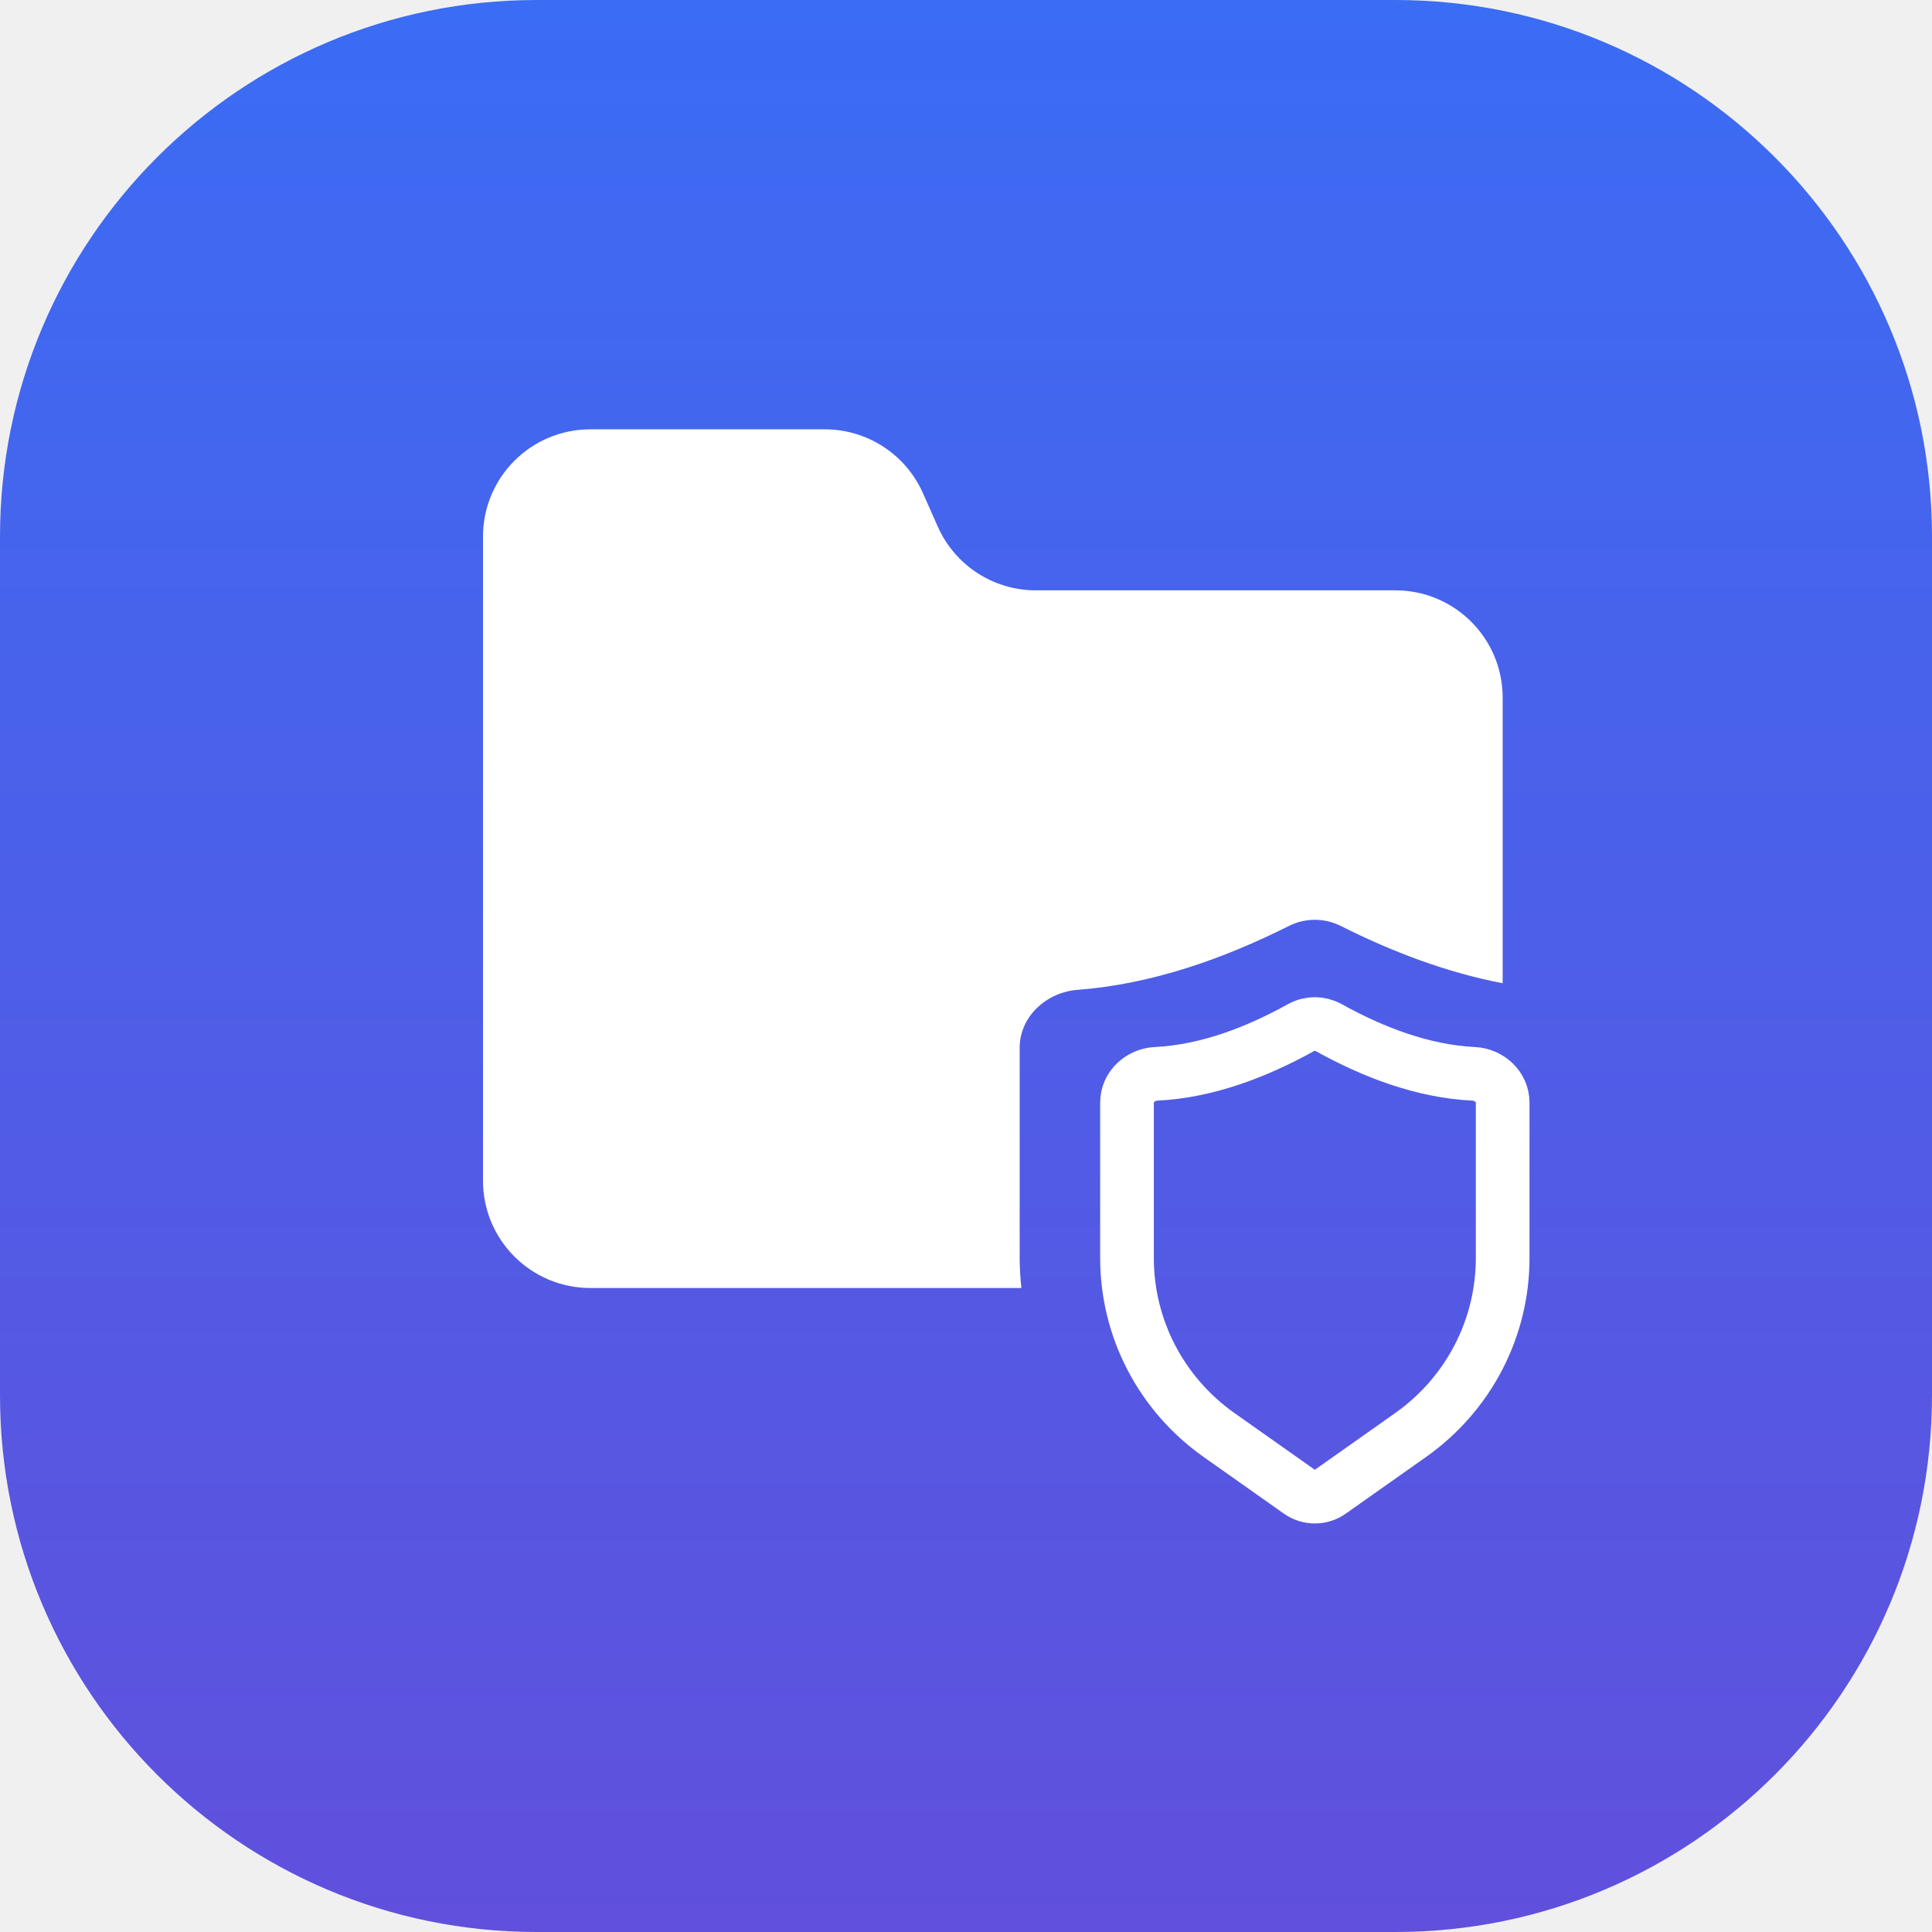
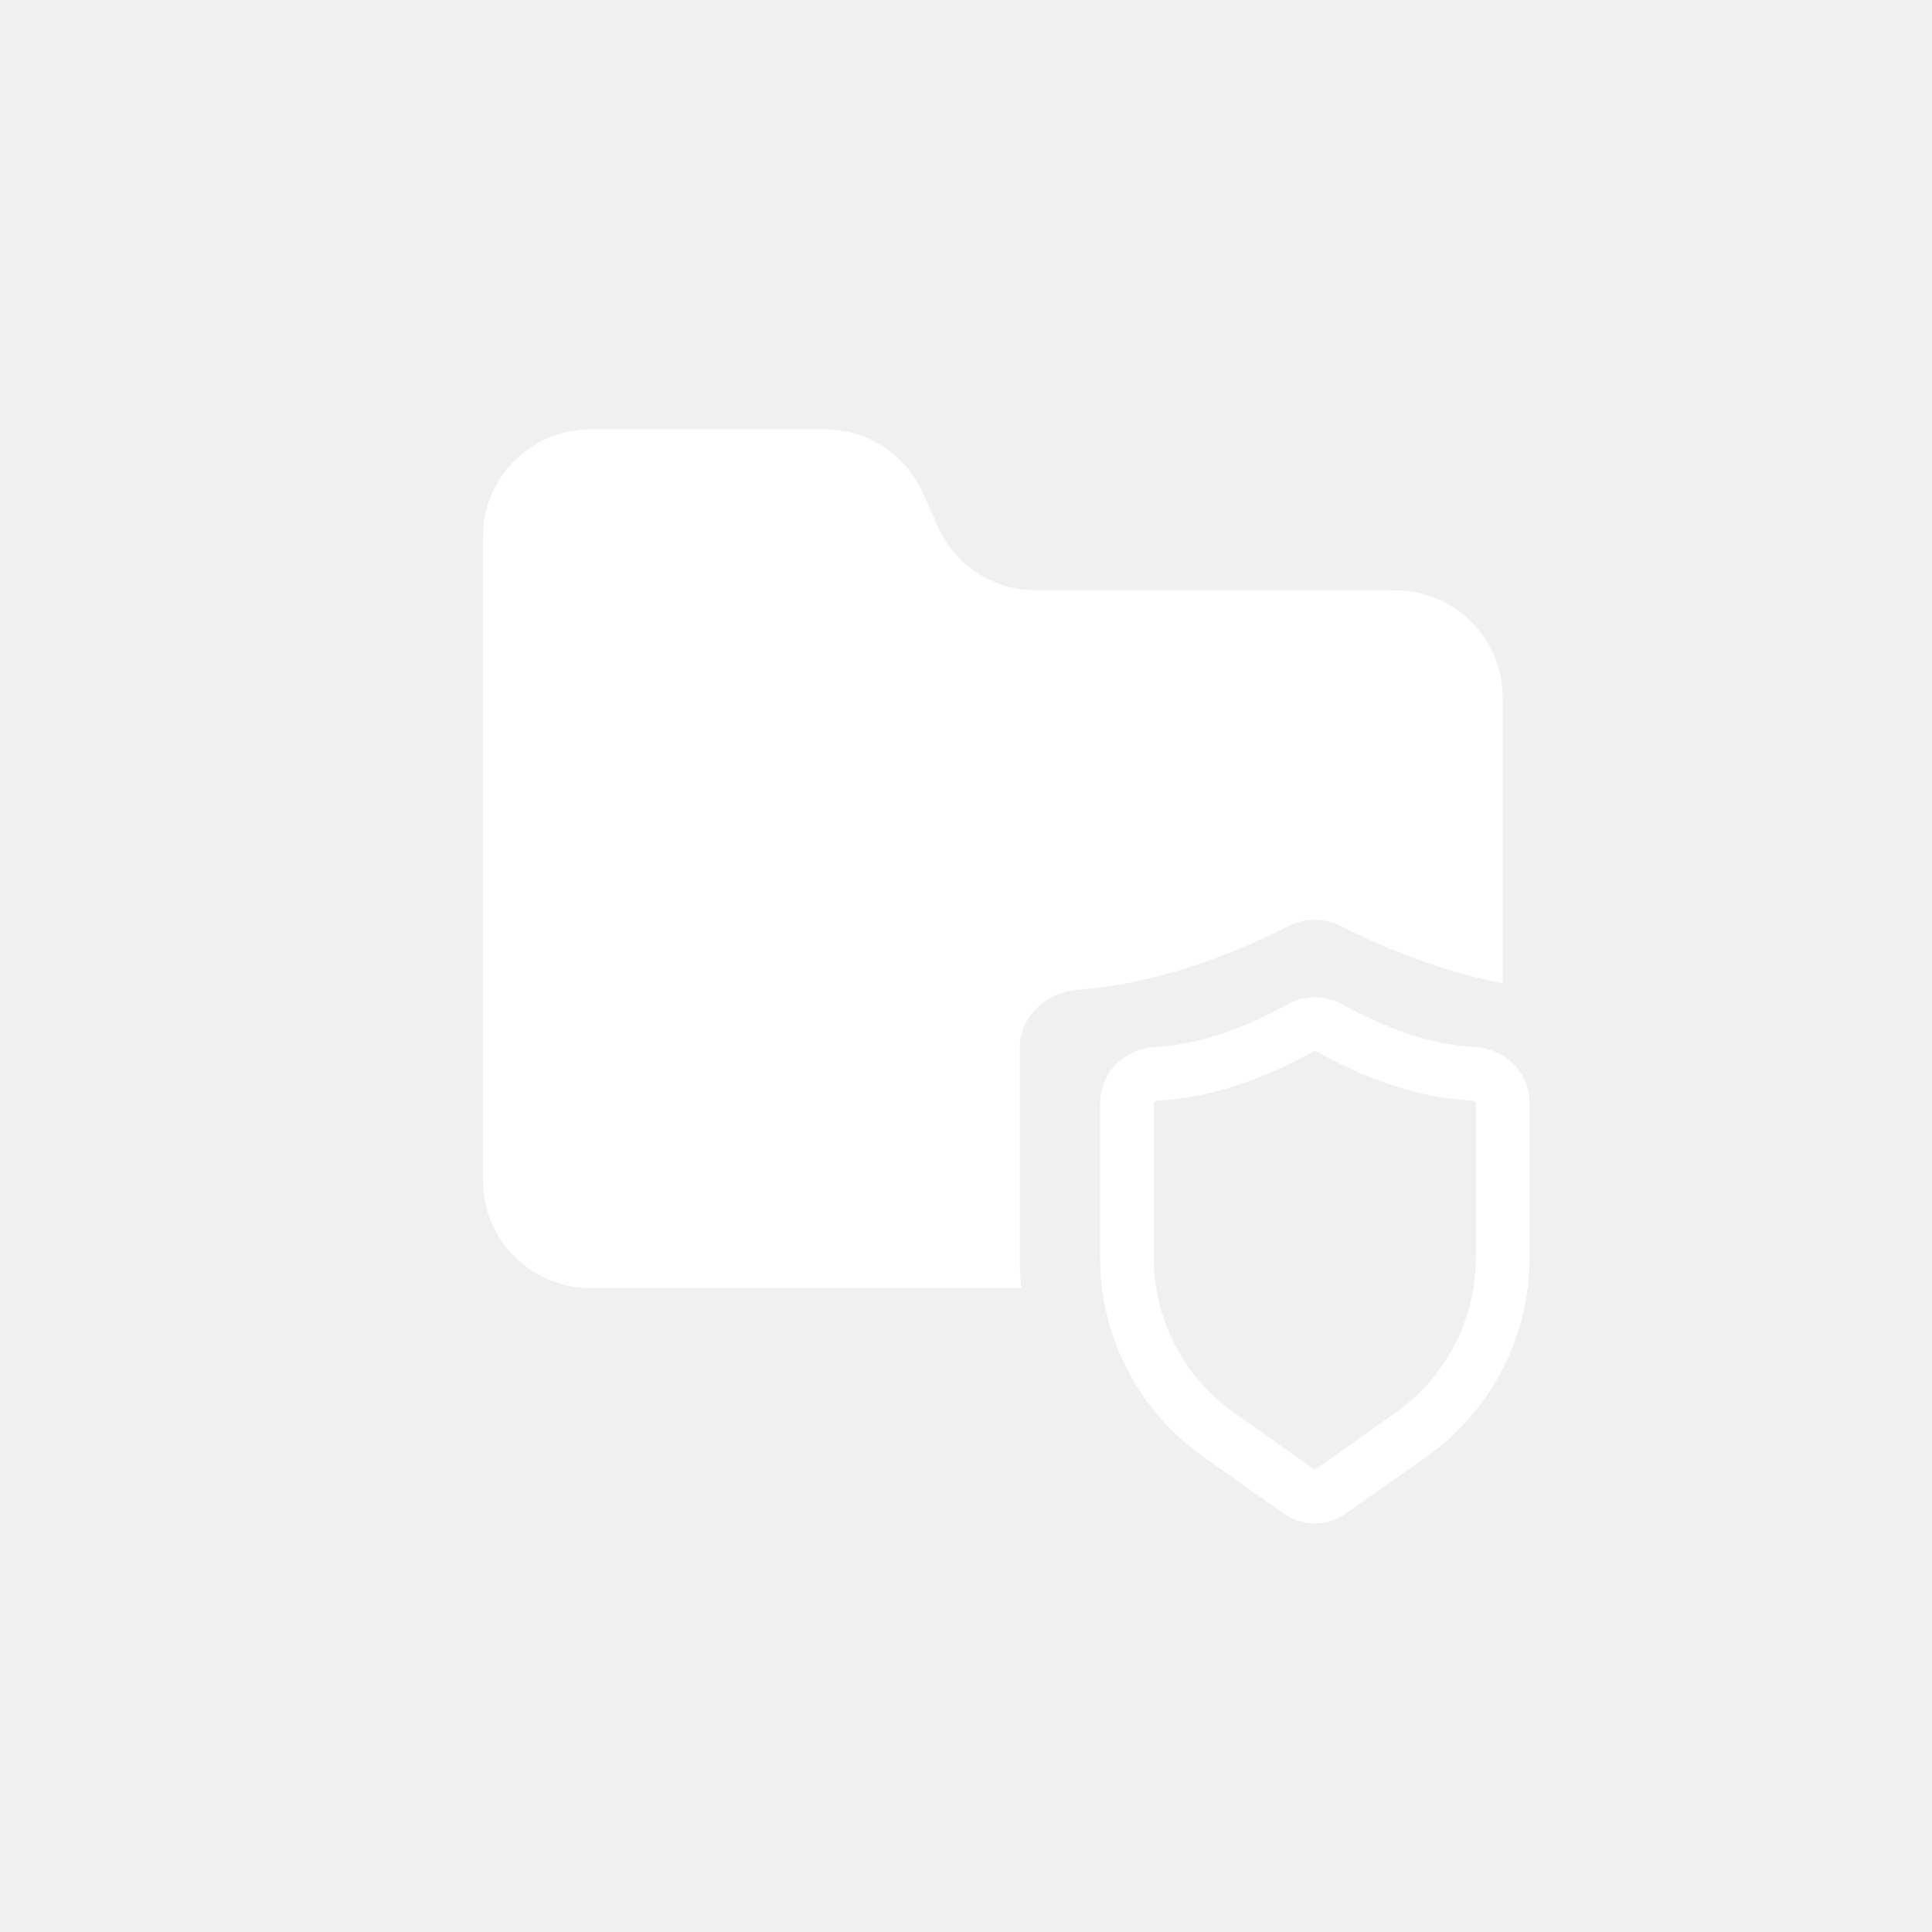
<svg xmlns="http://www.w3.org/2000/svg" width="36" height="36" viewBox="0 0 36 36" fill="none">
-   <rect width="36" height="36" rx="10" fill="url(#paint0_linear)" />
  <path d="M28 23.442C28 24.086 27.846 24.721 27.548 25.294C27.251 25.866 26.82 26.36 26.291 26.735L24.788 27.796C24.616 27.918 24.384 27.918 24.212 27.796L22.709 26.735C22.18 26.36 21.749 25.866 21.452 25.294C21.154 24.721 21 24.086 21 23.442V20.544C21 20.251 21.251 20.023 21.544 20.009C22.484 19.963 23.41 19.61 24.242 19.148C24.402 19.059 24.598 19.059 24.758 19.148C25.59 19.61 26.516 19.963 27.456 20.009C27.749 20.023 28 20.251 28 20.544V23.442Z" stroke="white" />
  <path fill-rule="evenodd" clip-rule="evenodd" d="M9 22V11.25V10C9 8.895 9.895 8 11 8H15.369C16.16 8 16.877 8.466 17.198 9.19L17.473 9.81C17.793 10.534 18.51 11 19.301 11H22.636H26C27.105 11 28 11.895 28 13V18.321C26.95 18.121 25.929 17.73 24.984 17.254C24.68 17.101 24.32 17.101 24.016 17.254C22.796 17.868 21.45 18.341 20.08 18.444C19.499 18.488 19 18.942 19 19.525V23.417C19 23.612 19.011 23.807 19.032 24H17.333H11C9.895 24 9 23.105 9 22Z" fill="white" />
-   <defs>
-     <linearGradient id="paint0_linear" x1="18" y1="0" x2="18" y2="36" gradientUnits="userSpaceOnUse">
-       <stop stop-color="#3B6CF4" />
-       <stop offset="1" stop-color="#6050DC" />
-     </linearGradient>
-   </defs>
</svg>
